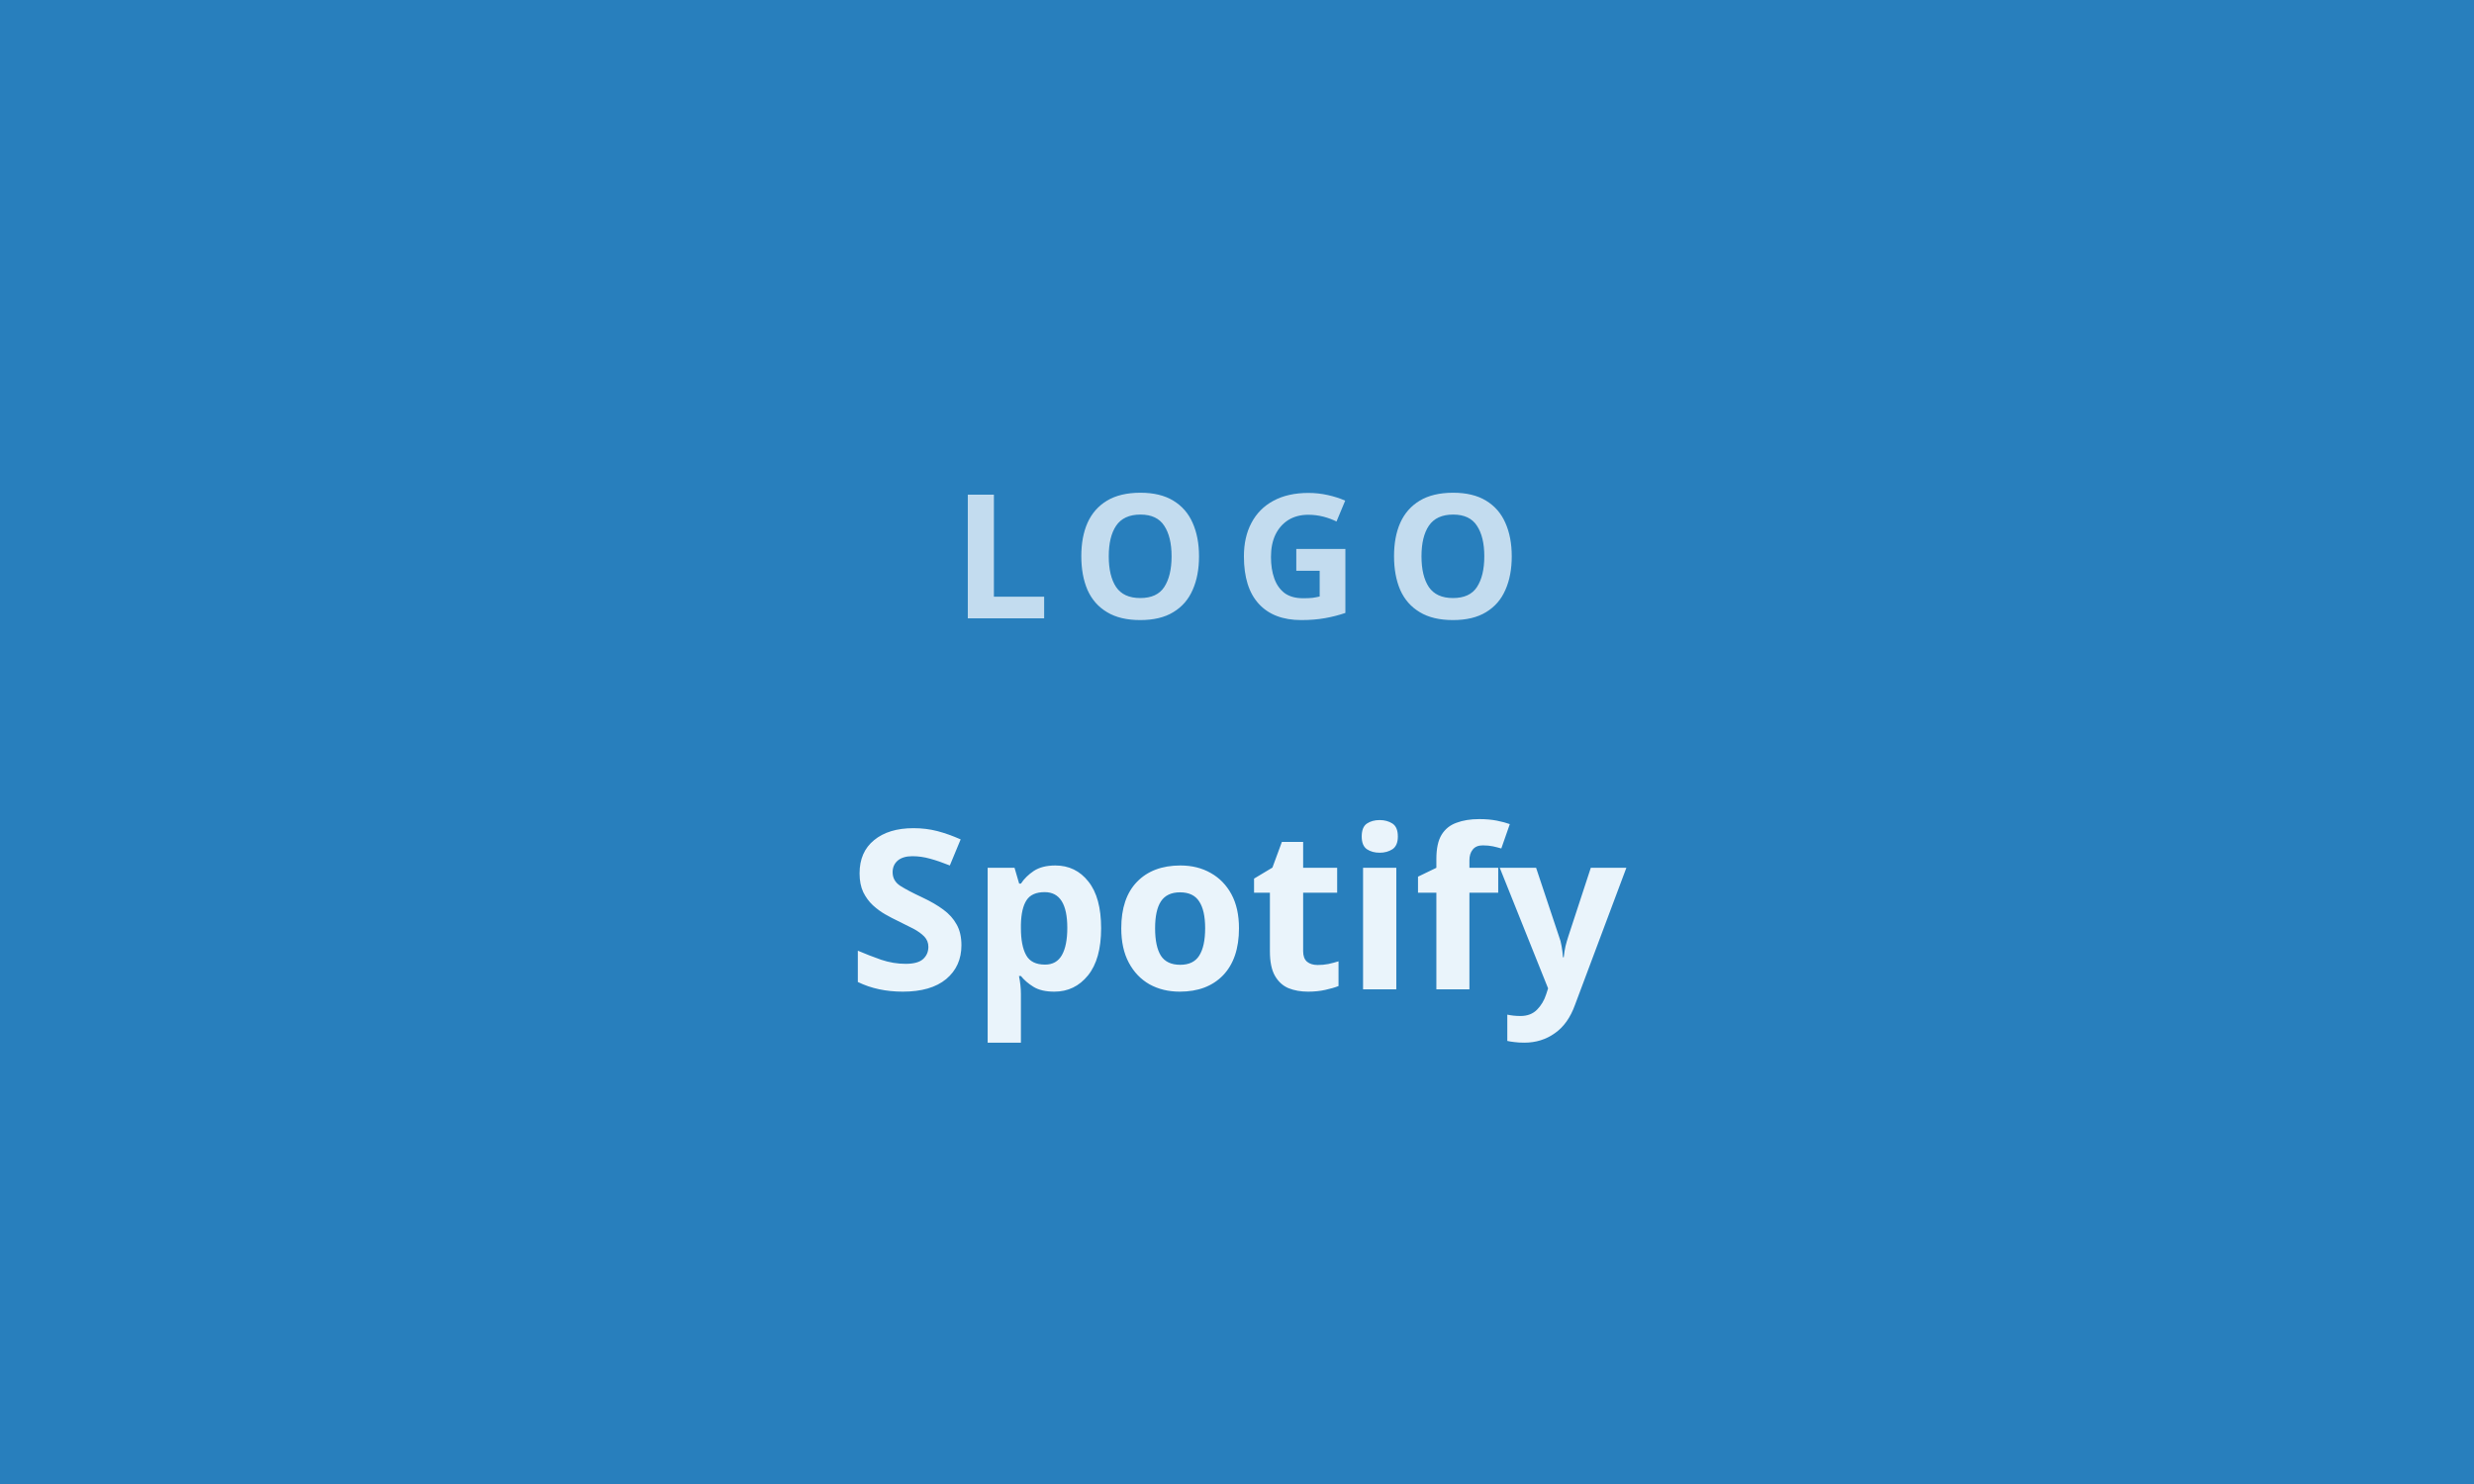
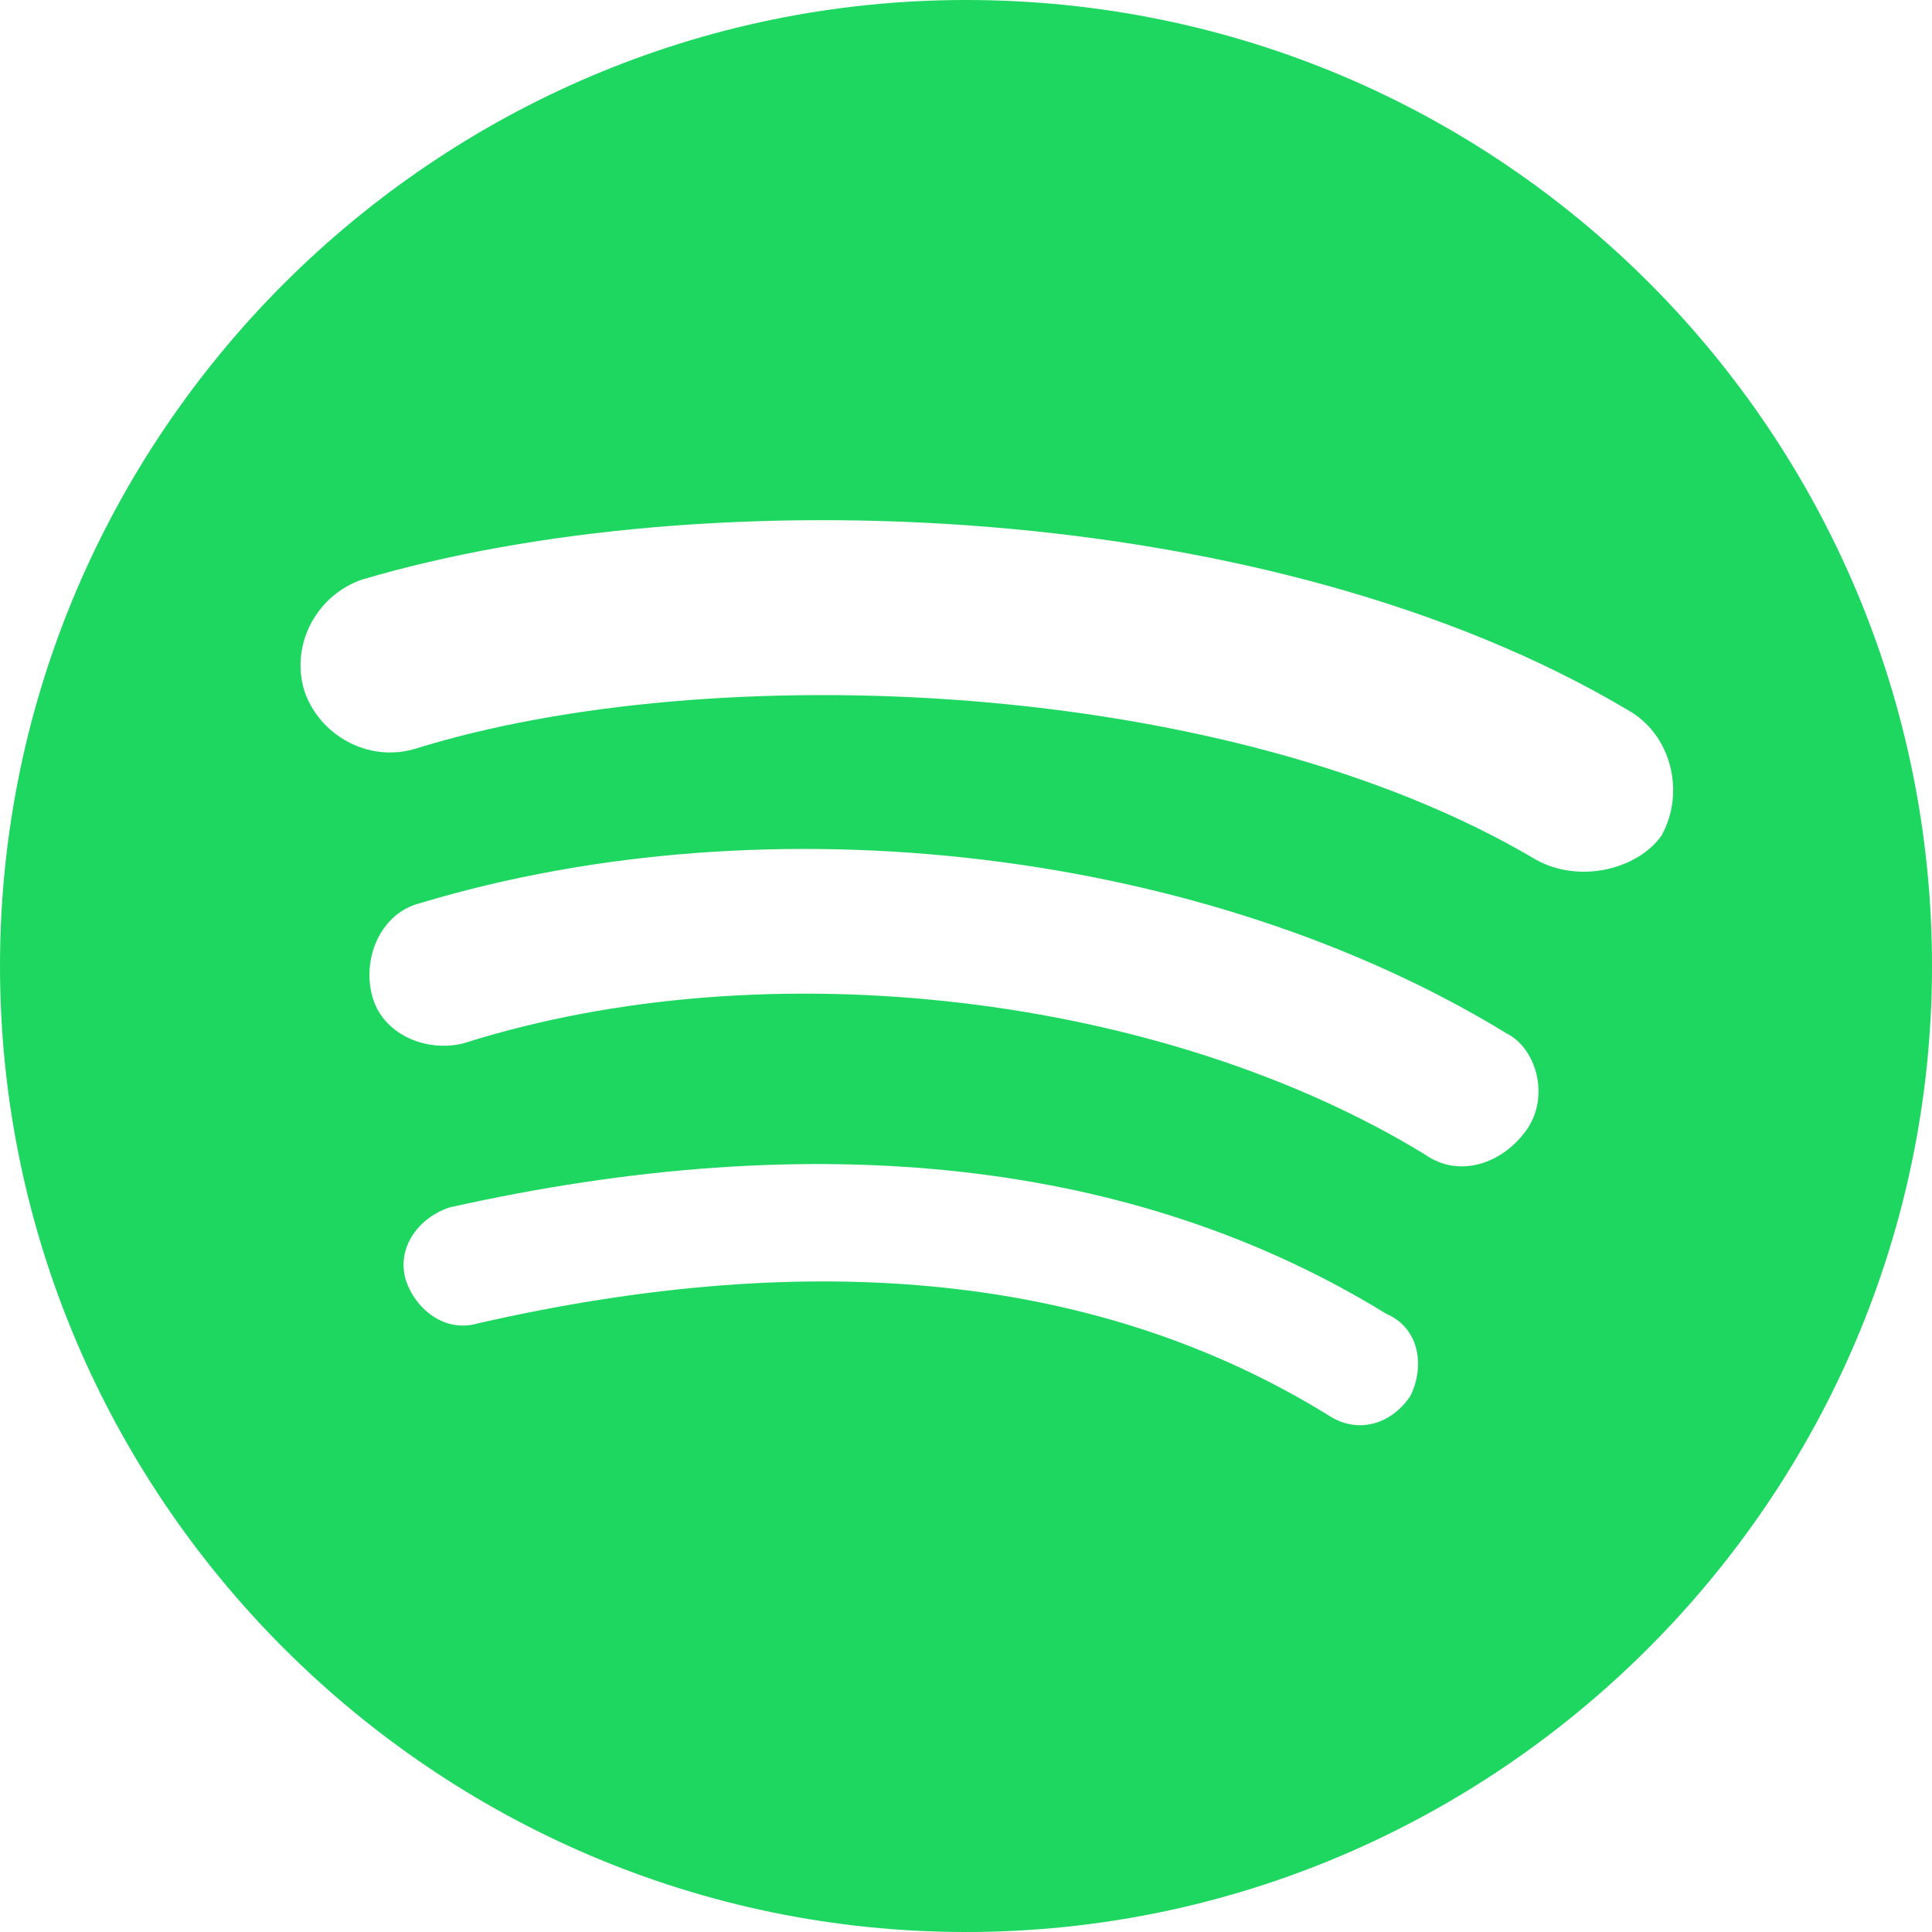
- <svg xmlns="http://www.w3.org/2000/svg" viewBox="0 0 200 120" preserveAspectRatio="xMidYMid slice">
-   <rect width="200" height="120" fill="hsl(205 65% 45%)" />
-   <text x="100" y="50" text-anchor="middle" font-family="system-ui, sans-serif" font-size="14" font-weight="800" fill="hsl(205 65% 95%)" letter-spacing="2" opacity="0.8">LOGO</text>
-   <text x="100" y="80" text-anchor="middle" font-family="system-ui, sans-serif" font-size="18" font-weight="800" fill="hsl(205 65% 95%)">Spotify</text>
+ <svg xmlns="http://www.w3.org/2000/svg" fill="#1ED760" role="img" viewBox="0 0 24 24">
+   <path d="M12 0C5.4 0 0 5.4 0 12s5.4 12 12 12 12-5.4 12-12S18.66 0 12 0zm5.521 17.34c-.24.359-.66.48-1.021.24-2.82-1.74-6.36-2.101-10.561-1.141-.418.122-.779-.179-.899-.539-.12-.421.18-.78.54-.9 4.56-1.021 8.52-.6 11.64 1.32.42.18.479.659.301 1.02zm1.44-3.3c-.301.42-.841.6-1.262.3-3.239-1.98-8.159-2.58-11.939-1.38-.479.12-1.02-.12-1.14-.6-.12-.48.12-1.021.6-1.141C9.6 9.9 15 10.561 18.72 12.84c.361.181.54.78.241 1.2zm.12-3.36C15.24 8.4 8.82 8.16 5.16 9.301c-.6.179-1.2-.181-1.38-.721-.18-.601.18-1.2.72-1.381 4.26-1.26 11.28-1.02 15.721 1.621.539.3.719 1.02.419 1.56-.299.421-1.02.599-1.559.3z" />
</svg>
